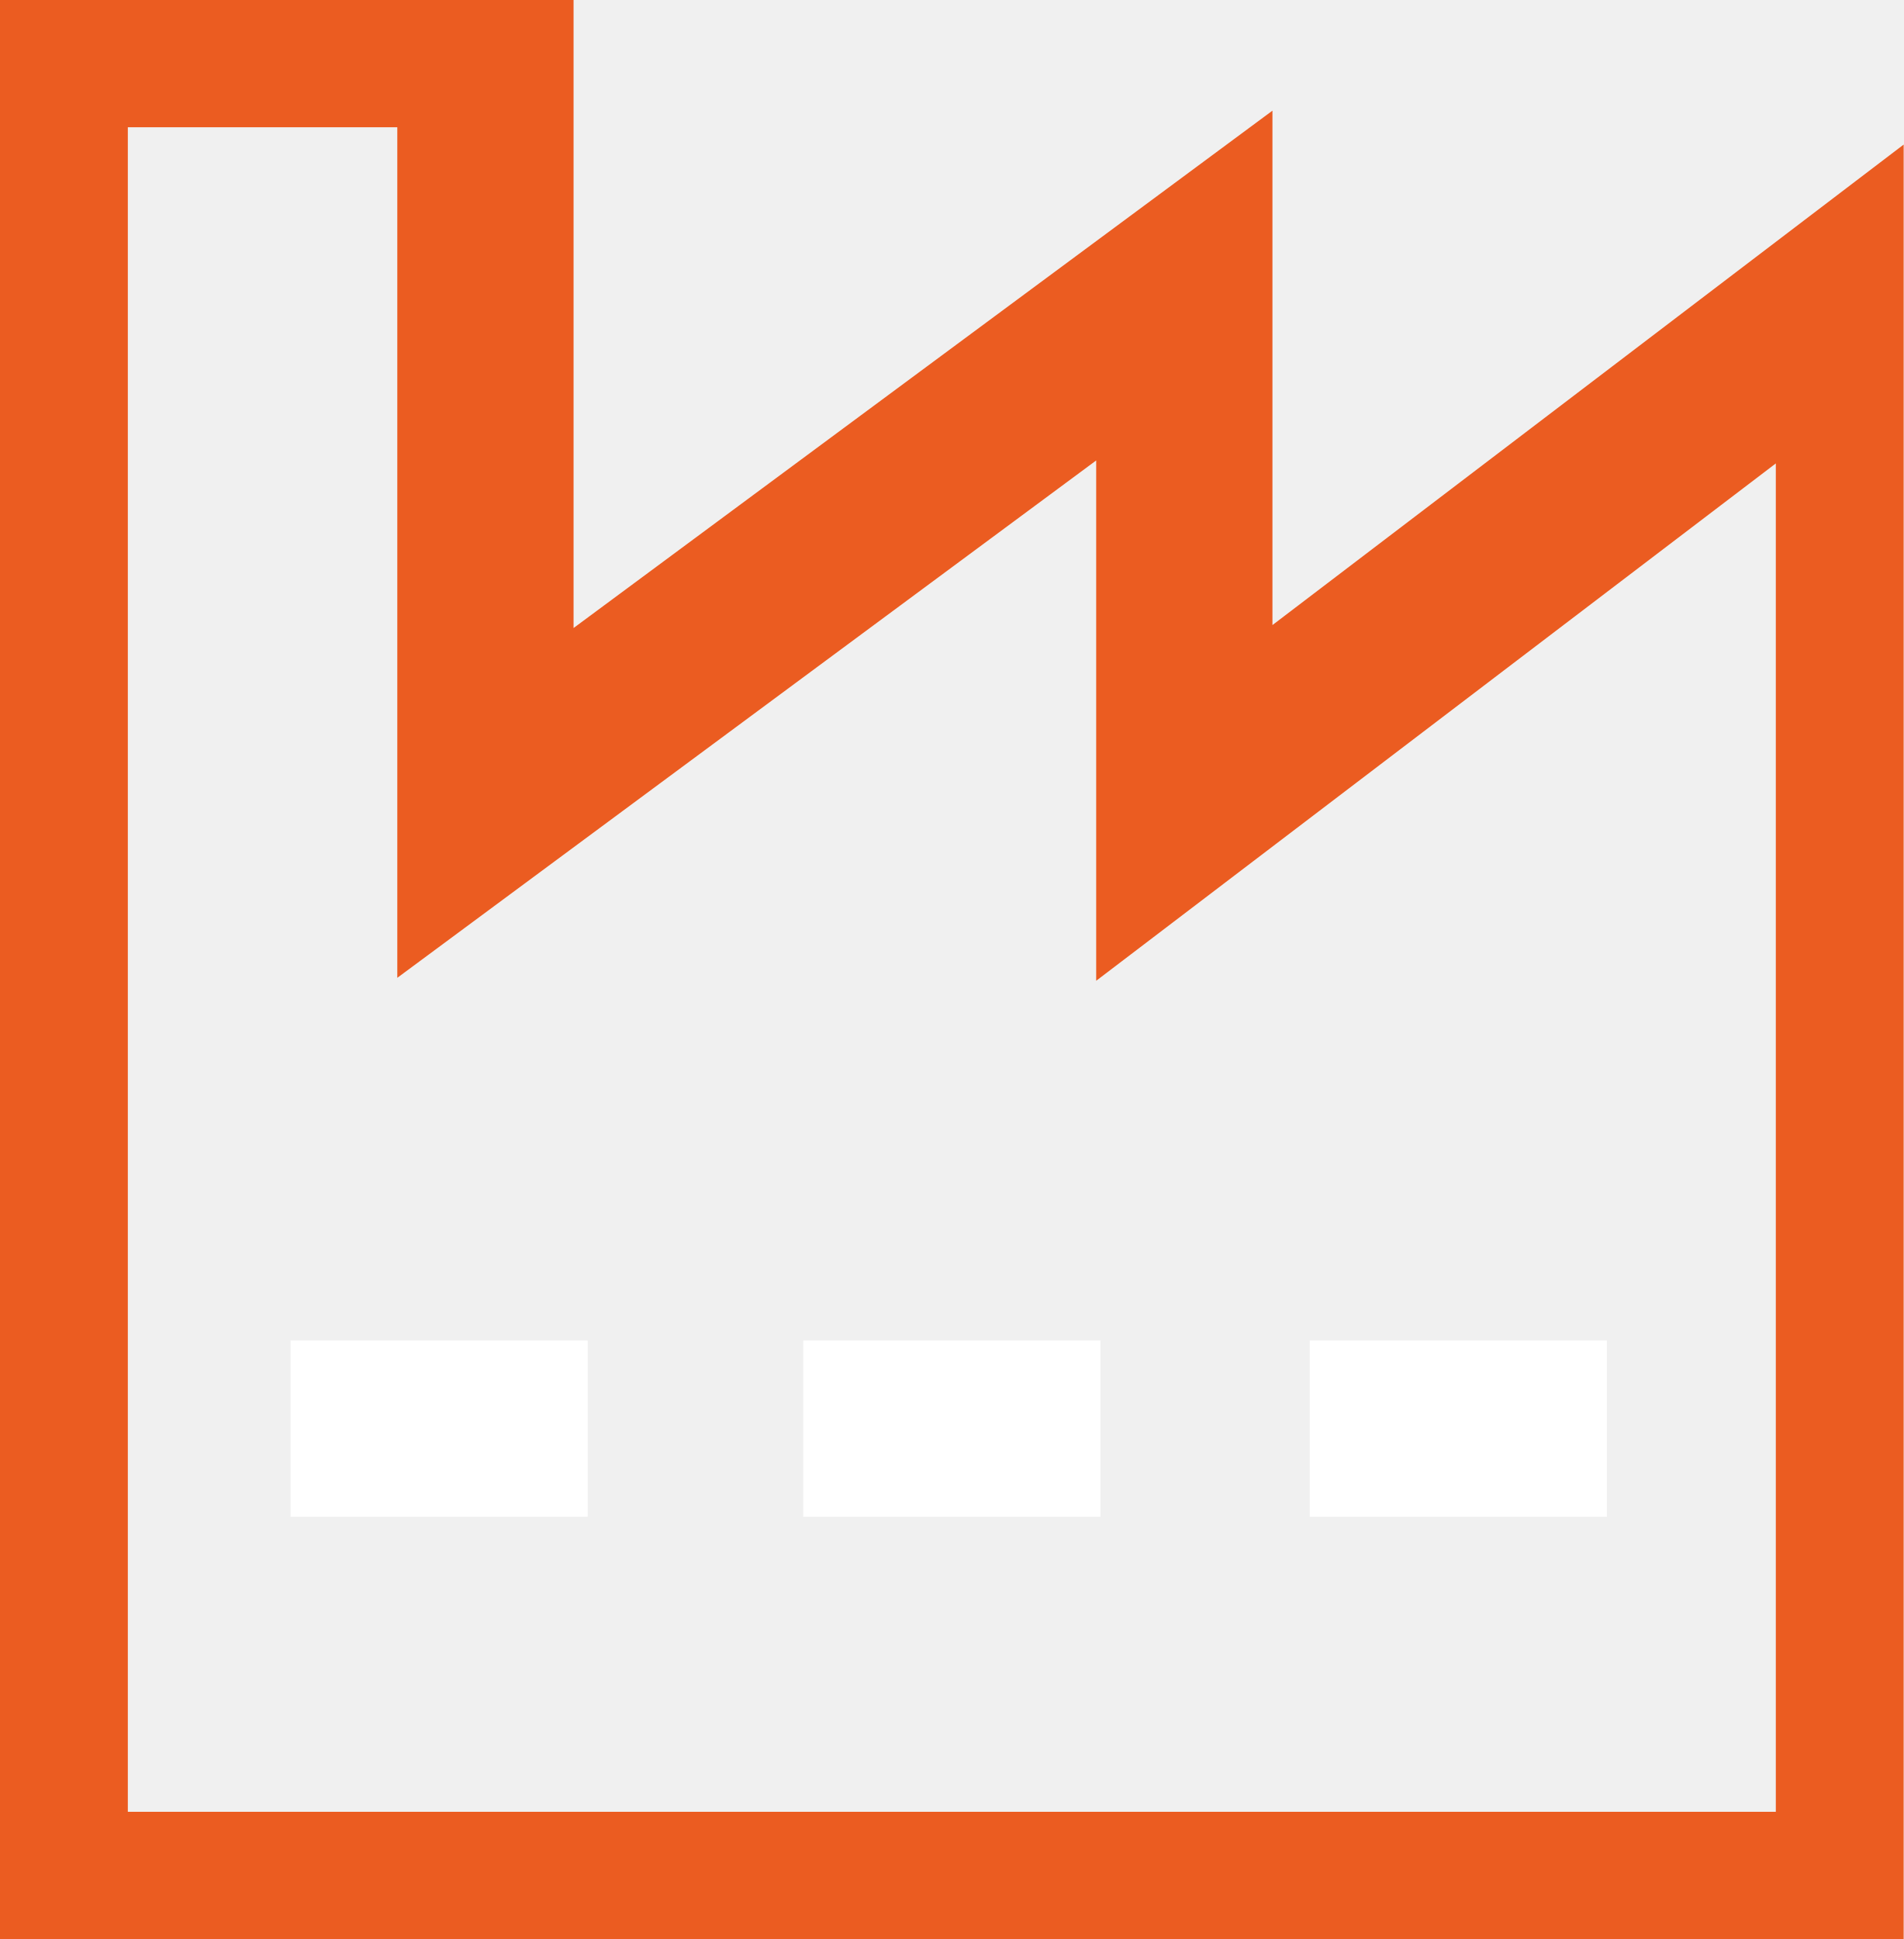
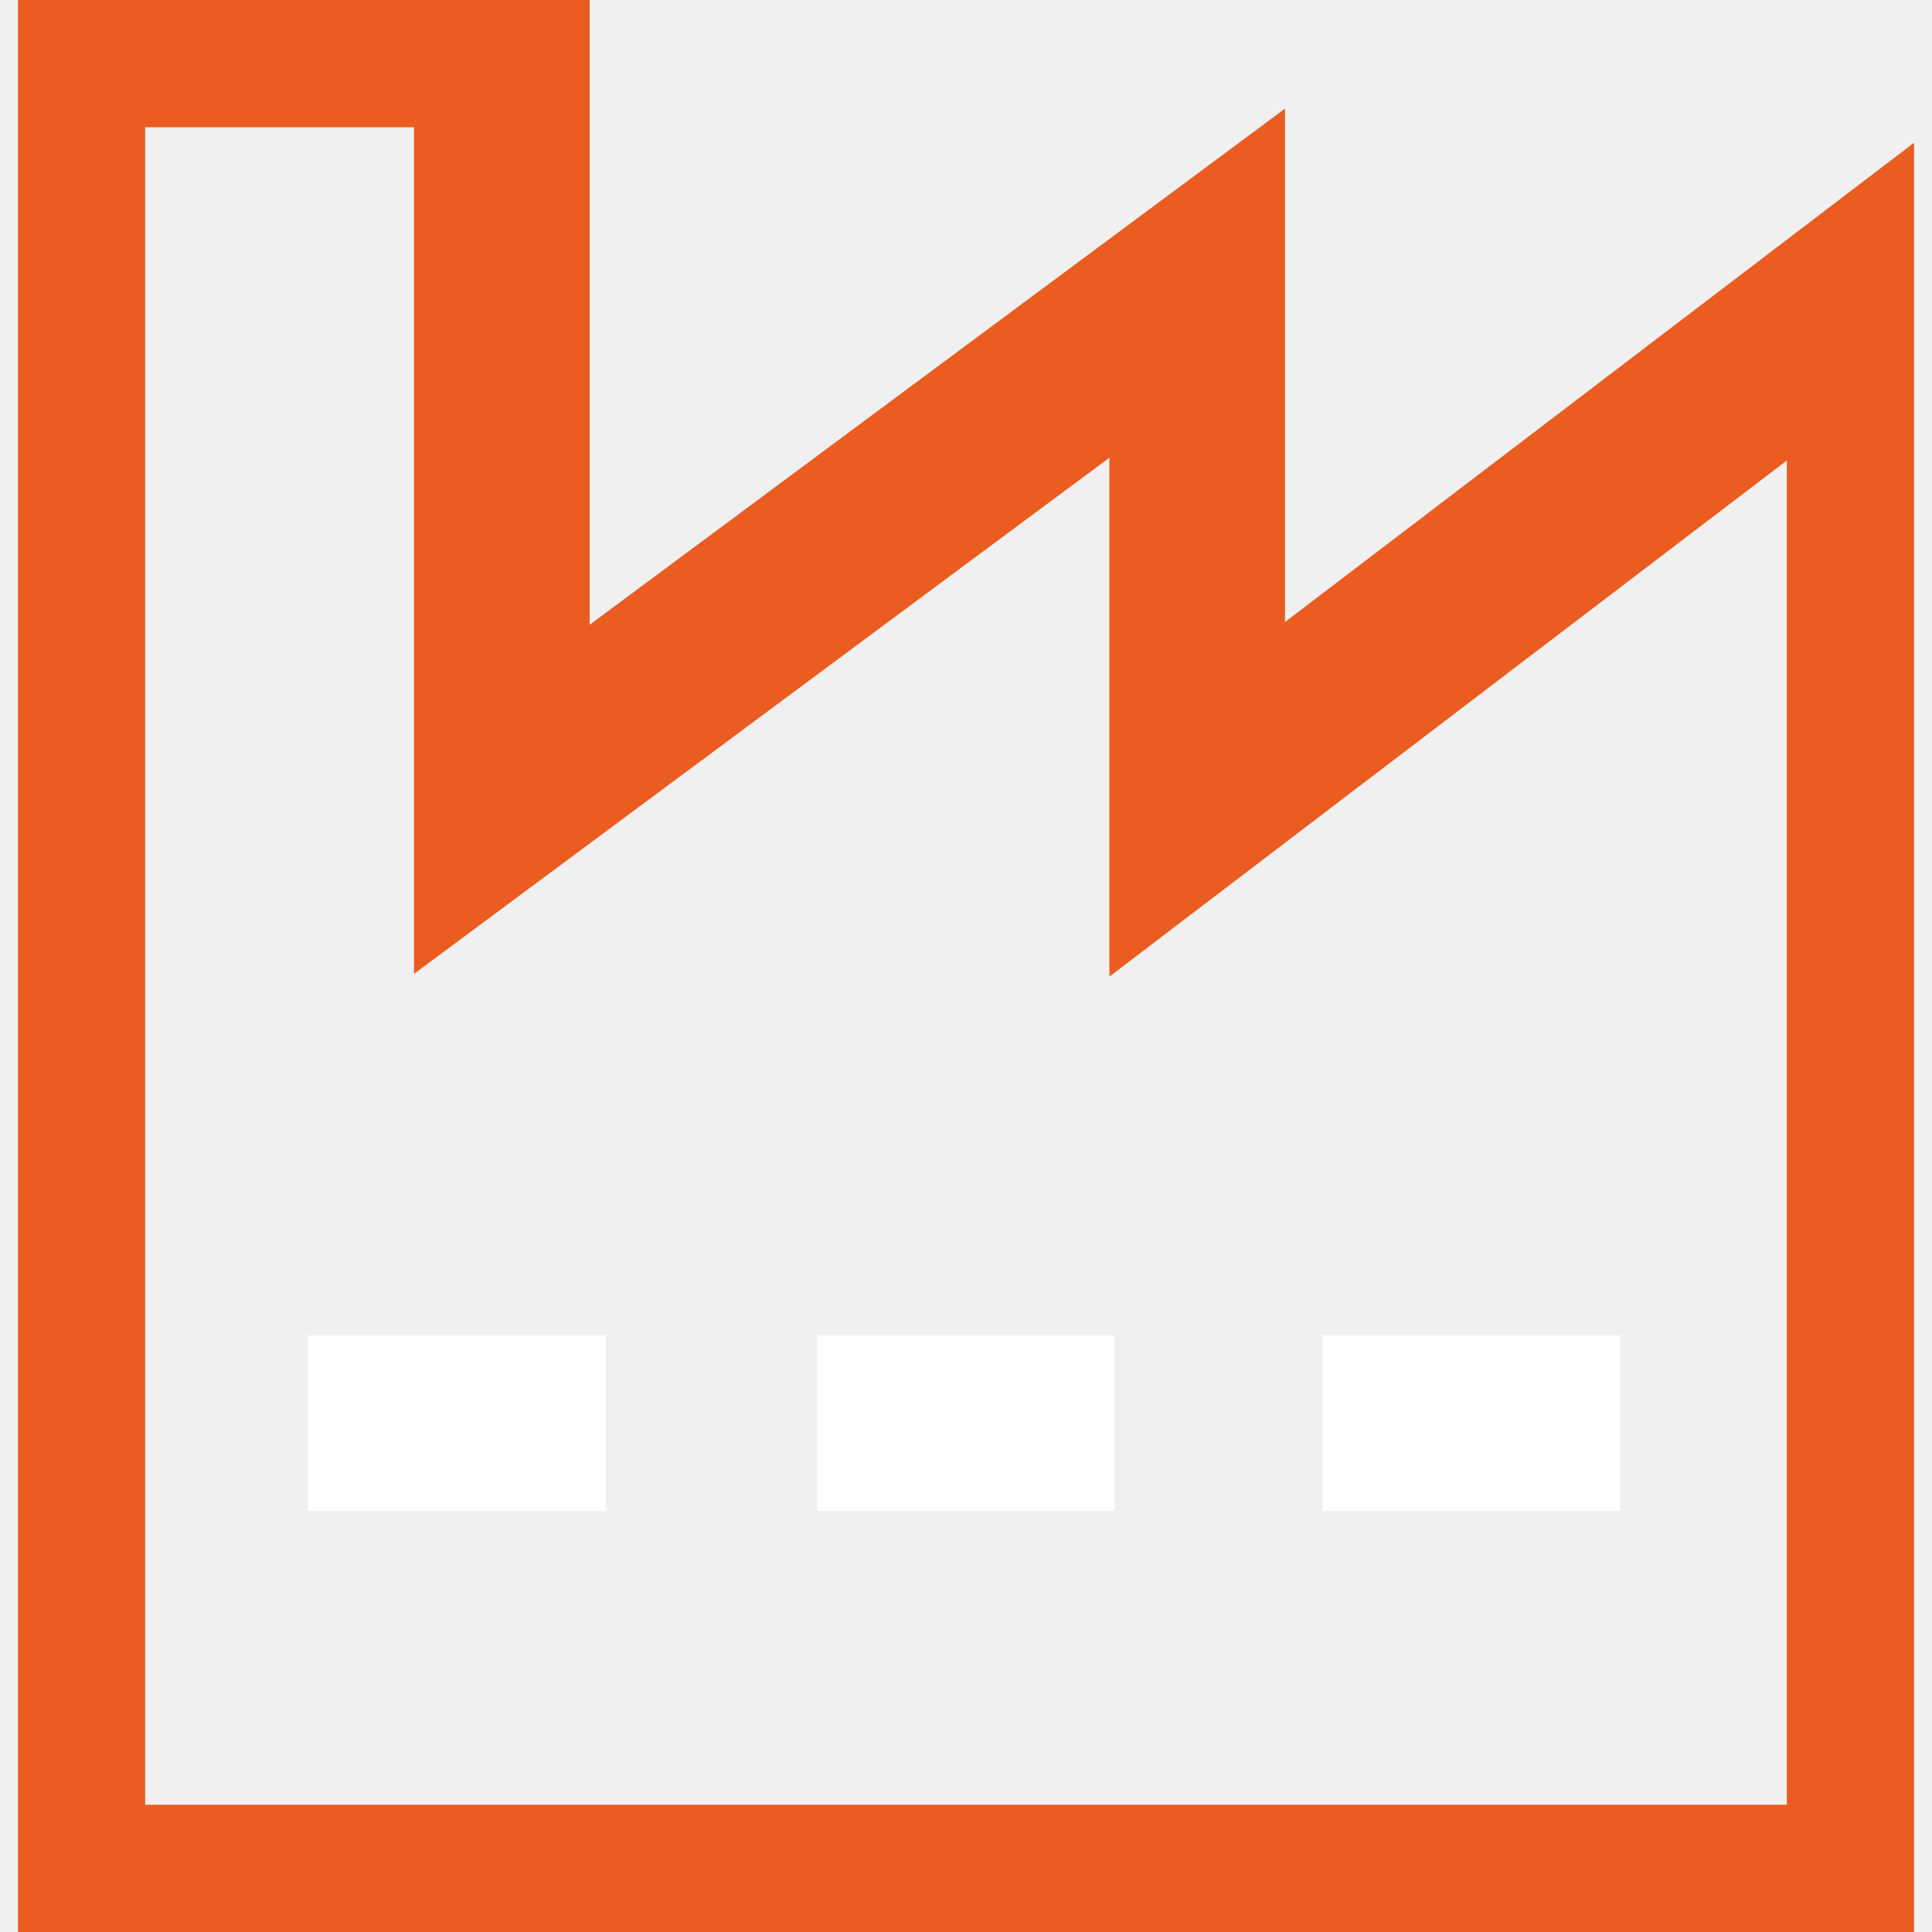
- <svg xmlns="http://www.w3.org/2000/svg" width="54" height="55" viewBox="0 0 54 55" fill="none">
-   <g clip-path="url(#clip0_409_494)">
-     <path d="M13.77 22.775V1.109H1.126V22.775V53.892H13.77H52.874V8.1L33.595 22.775V8.1L13.77 22.775Z" stroke="#EB5C21" stroke-width="5" stroke-miterlimit="10" />
-     <path d="M22.785 40.523H31.215" stroke="white" stroke-width="5" stroke-miterlimit="10" />
-     <path d="M37.152 40.523H45.582" stroke="white" stroke-width="5" stroke-miterlimit="10" />
-     <path d="M8.242 40.523H16.672" stroke="white" stroke-width="5" stroke-miterlimit="10" />
+ <svg xmlns="http://www.w3.org/2000/svg" viewBox="0 0 53.9 53.9">
+   <clipPath id="a">
+     <path d="m.5 0h52.9v53.9h-52.9z" />
+   </clipPath>
+   <g clip-path="url(#a)" fill="none" stroke-miterlimit="10" stroke-width="4.9">
+     <path d="m14 22.3v-21.2h-12.4v51.7h50.7v-44.9l-18.9 14.4v-14.4z" stroke="#eb5c21" />
+     <g stroke="#fff">
+       <path d="m22.8 39.7h8.3" />
+       <path d="m36.9 39.7h8.3" />
+       <path d="m8.6 39.7h8.3" />
+     </g>
  </g>
-   <defs>
-     <clipPath id="clip0_409_494">
-       <rect width="54" height="55" fill="white" />
-     </clipPath>
-   </defs>
</svg>
